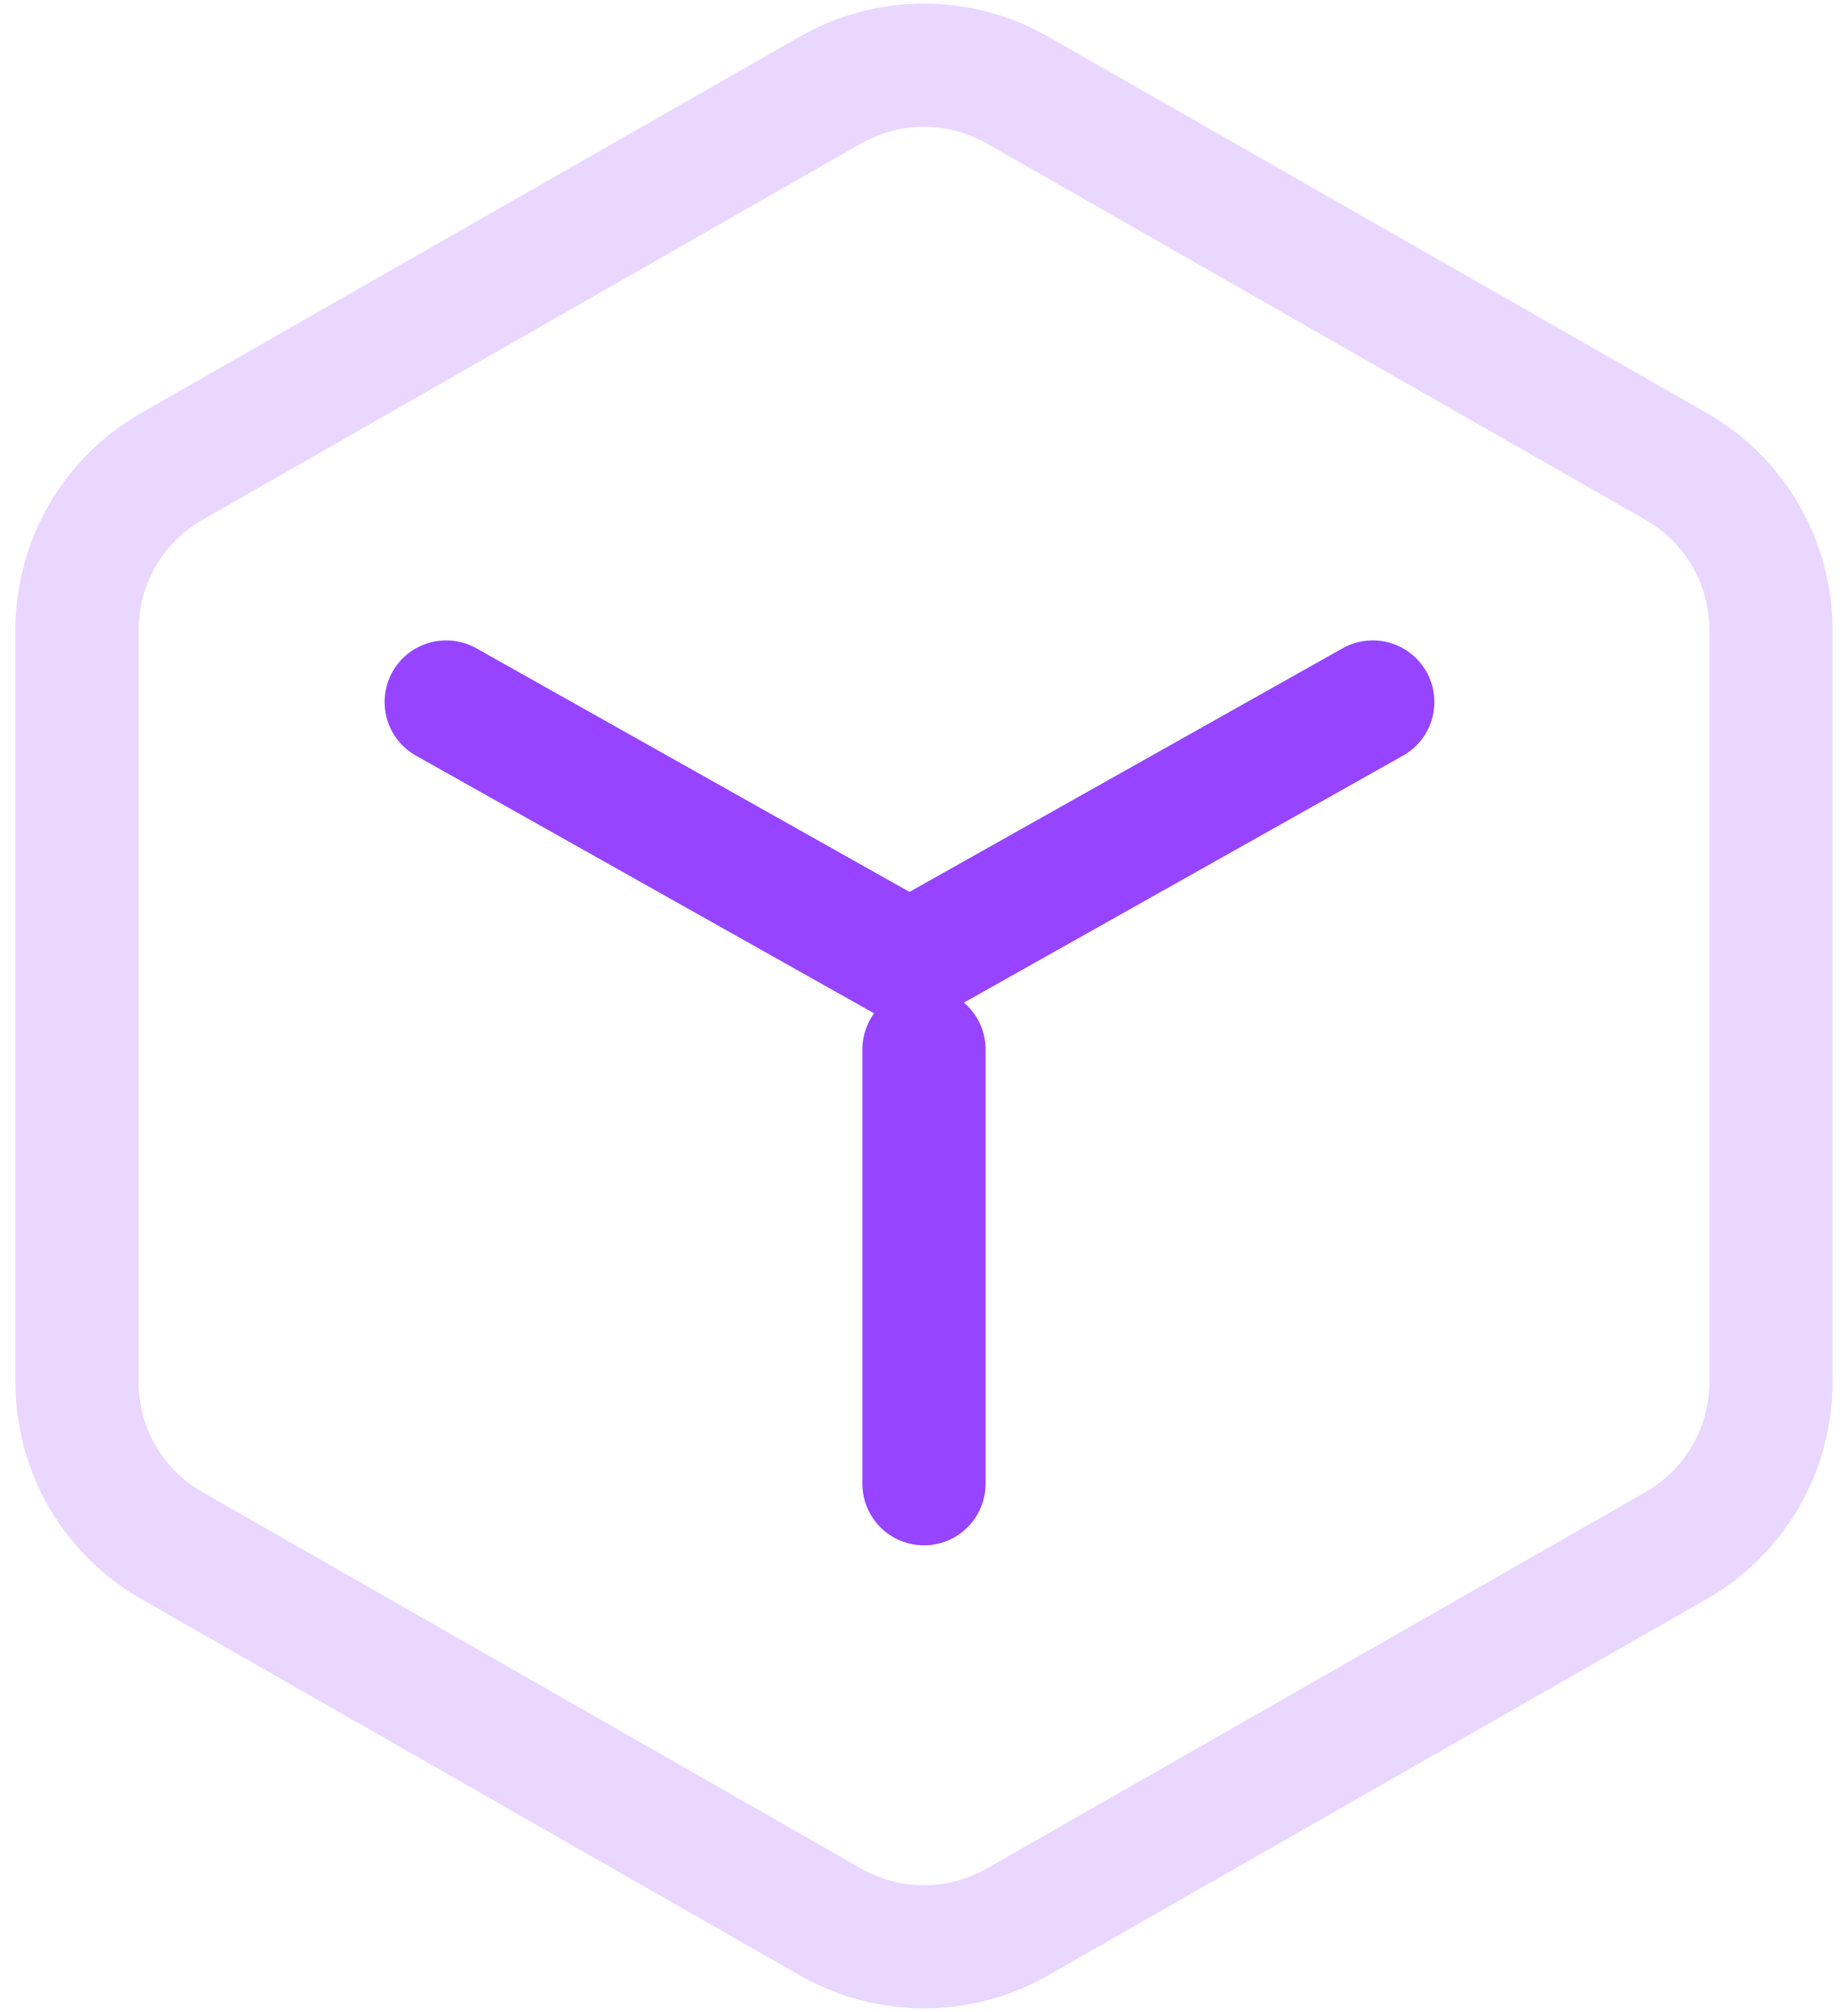
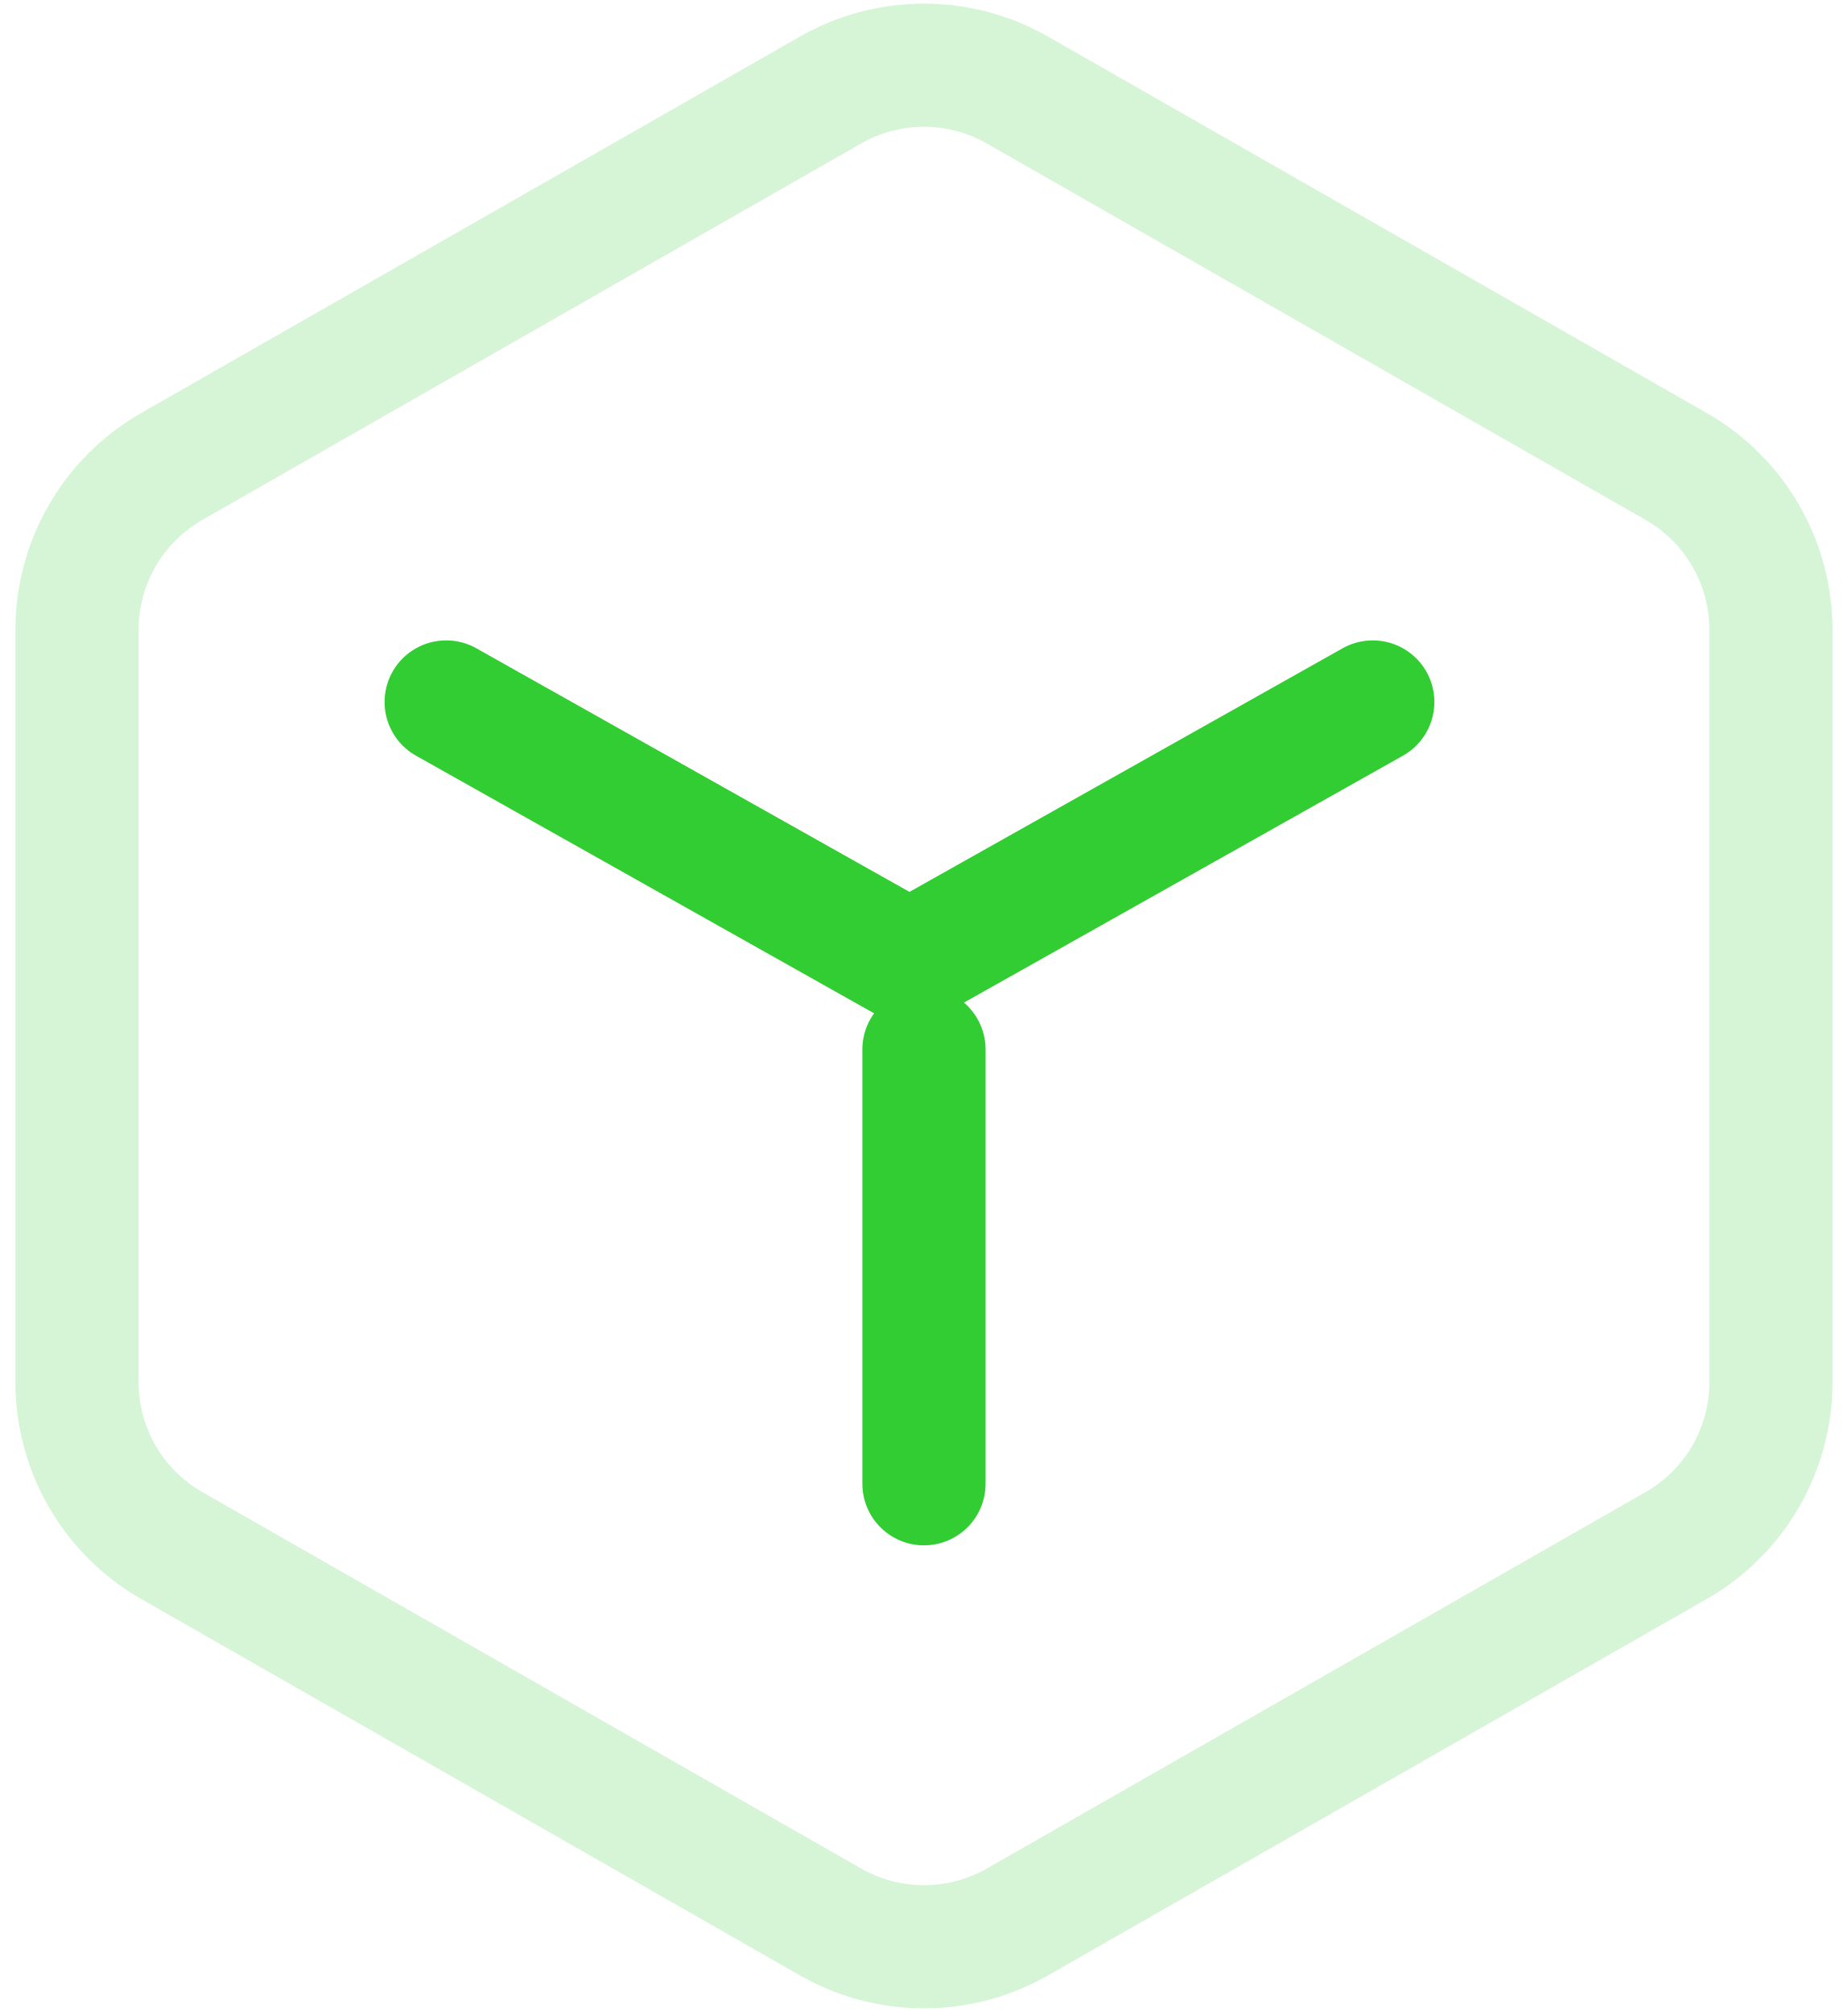
<svg xmlns="http://www.w3.org/2000/svg" width="45" height="49" viewBox="0 0 45 49" fill="none">
-   <path d="M43.125 33.667V15.333C43.124 14.53 42.912 13.74 42.51 13.044C42.108 12.348 41.529 11.771 40.833 11.369L24.792 2.202C24.095 1.8 23.305 1.588 22.5 1.588C21.695 1.588 20.905 1.8 20.208 2.202L4.167 11.369C3.471 11.771 2.892 12.348 2.49 13.044C2.088 13.74 1.876 14.53 1.875 15.333V33.667C1.876 34.471 2.088 35.26 2.49 35.956C2.892 36.652 3.471 37.229 4.167 37.631L20.208 46.798C20.905 47.2 21.695 47.412 22.5 47.412C23.305 47.412 24.095 47.2 24.792 46.798L40.833 37.631C41.529 37.229 42.108 36.652 42.51 35.956C42.912 35.26 43.124 34.471 43.125 33.667Z" stroke="#913BFF" stroke-opacity="0.2" stroke-width="3" stroke-linecap="round" stroke-linejoin="round" />
-   <path d="M10.865 17.096L22.147 23.442L33.429 17.096" stroke="#9644FF" stroke-width="3" stroke-linecap="round" stroke-linejoin="round" />
-   <path d="M22.5 36.135V25.558" stroke="#9644FF" stroke-width="3" stroke-linecap="round" stroke-linejoin="round" />
+   <path d="M43.125 33.667V15.333C43.124 14.53 42.912 13.74 42.51 13.044C42.108 12.348 41.529 11.771 40.833 11.369L24.792 2.202C24.095 1.8 23.305 1.588 22.5 1.588C21.695 1.588 20.905 1.8 20.208 2.202L4.167 11.369C3.471 11.771 2.892 12.348 2.49 13.044C2.088 13.74 1.876 14.53 1.875 15.333V33.667C1.876 34.471 2.088 35.26 2.49 35.956C2.892 36.652 3.471 37.229 4.167 37.631L20.208 46.798C20.905 47.2 21.695 47.412 22.5 47.412C23.305 47.412 24.095 47.2 24.792 46.798L40.833 37.631C41.529 37.229 42.108 36.652 42.51 35.956C42.912 35.26 43.124 34.471 43.125 33.667Z" stroke="#32cd32" stroke-opacity="0.2" stroke-width="3" stroke-linecap="round" stroke-linejoin="round" />
+   <path d="M10.865 17.096L22.147 23.442L33.429 17.096" stroke="#32cd32" stroke-width="3" stroke-linecap="round" stroke-linejoin="round" />
+   <path d="M22.5 36.135V25.558" stroke="#32cd32" stroke-width="3" stroke-linecap="round" stroke-linejoin="round" />
</svg>
